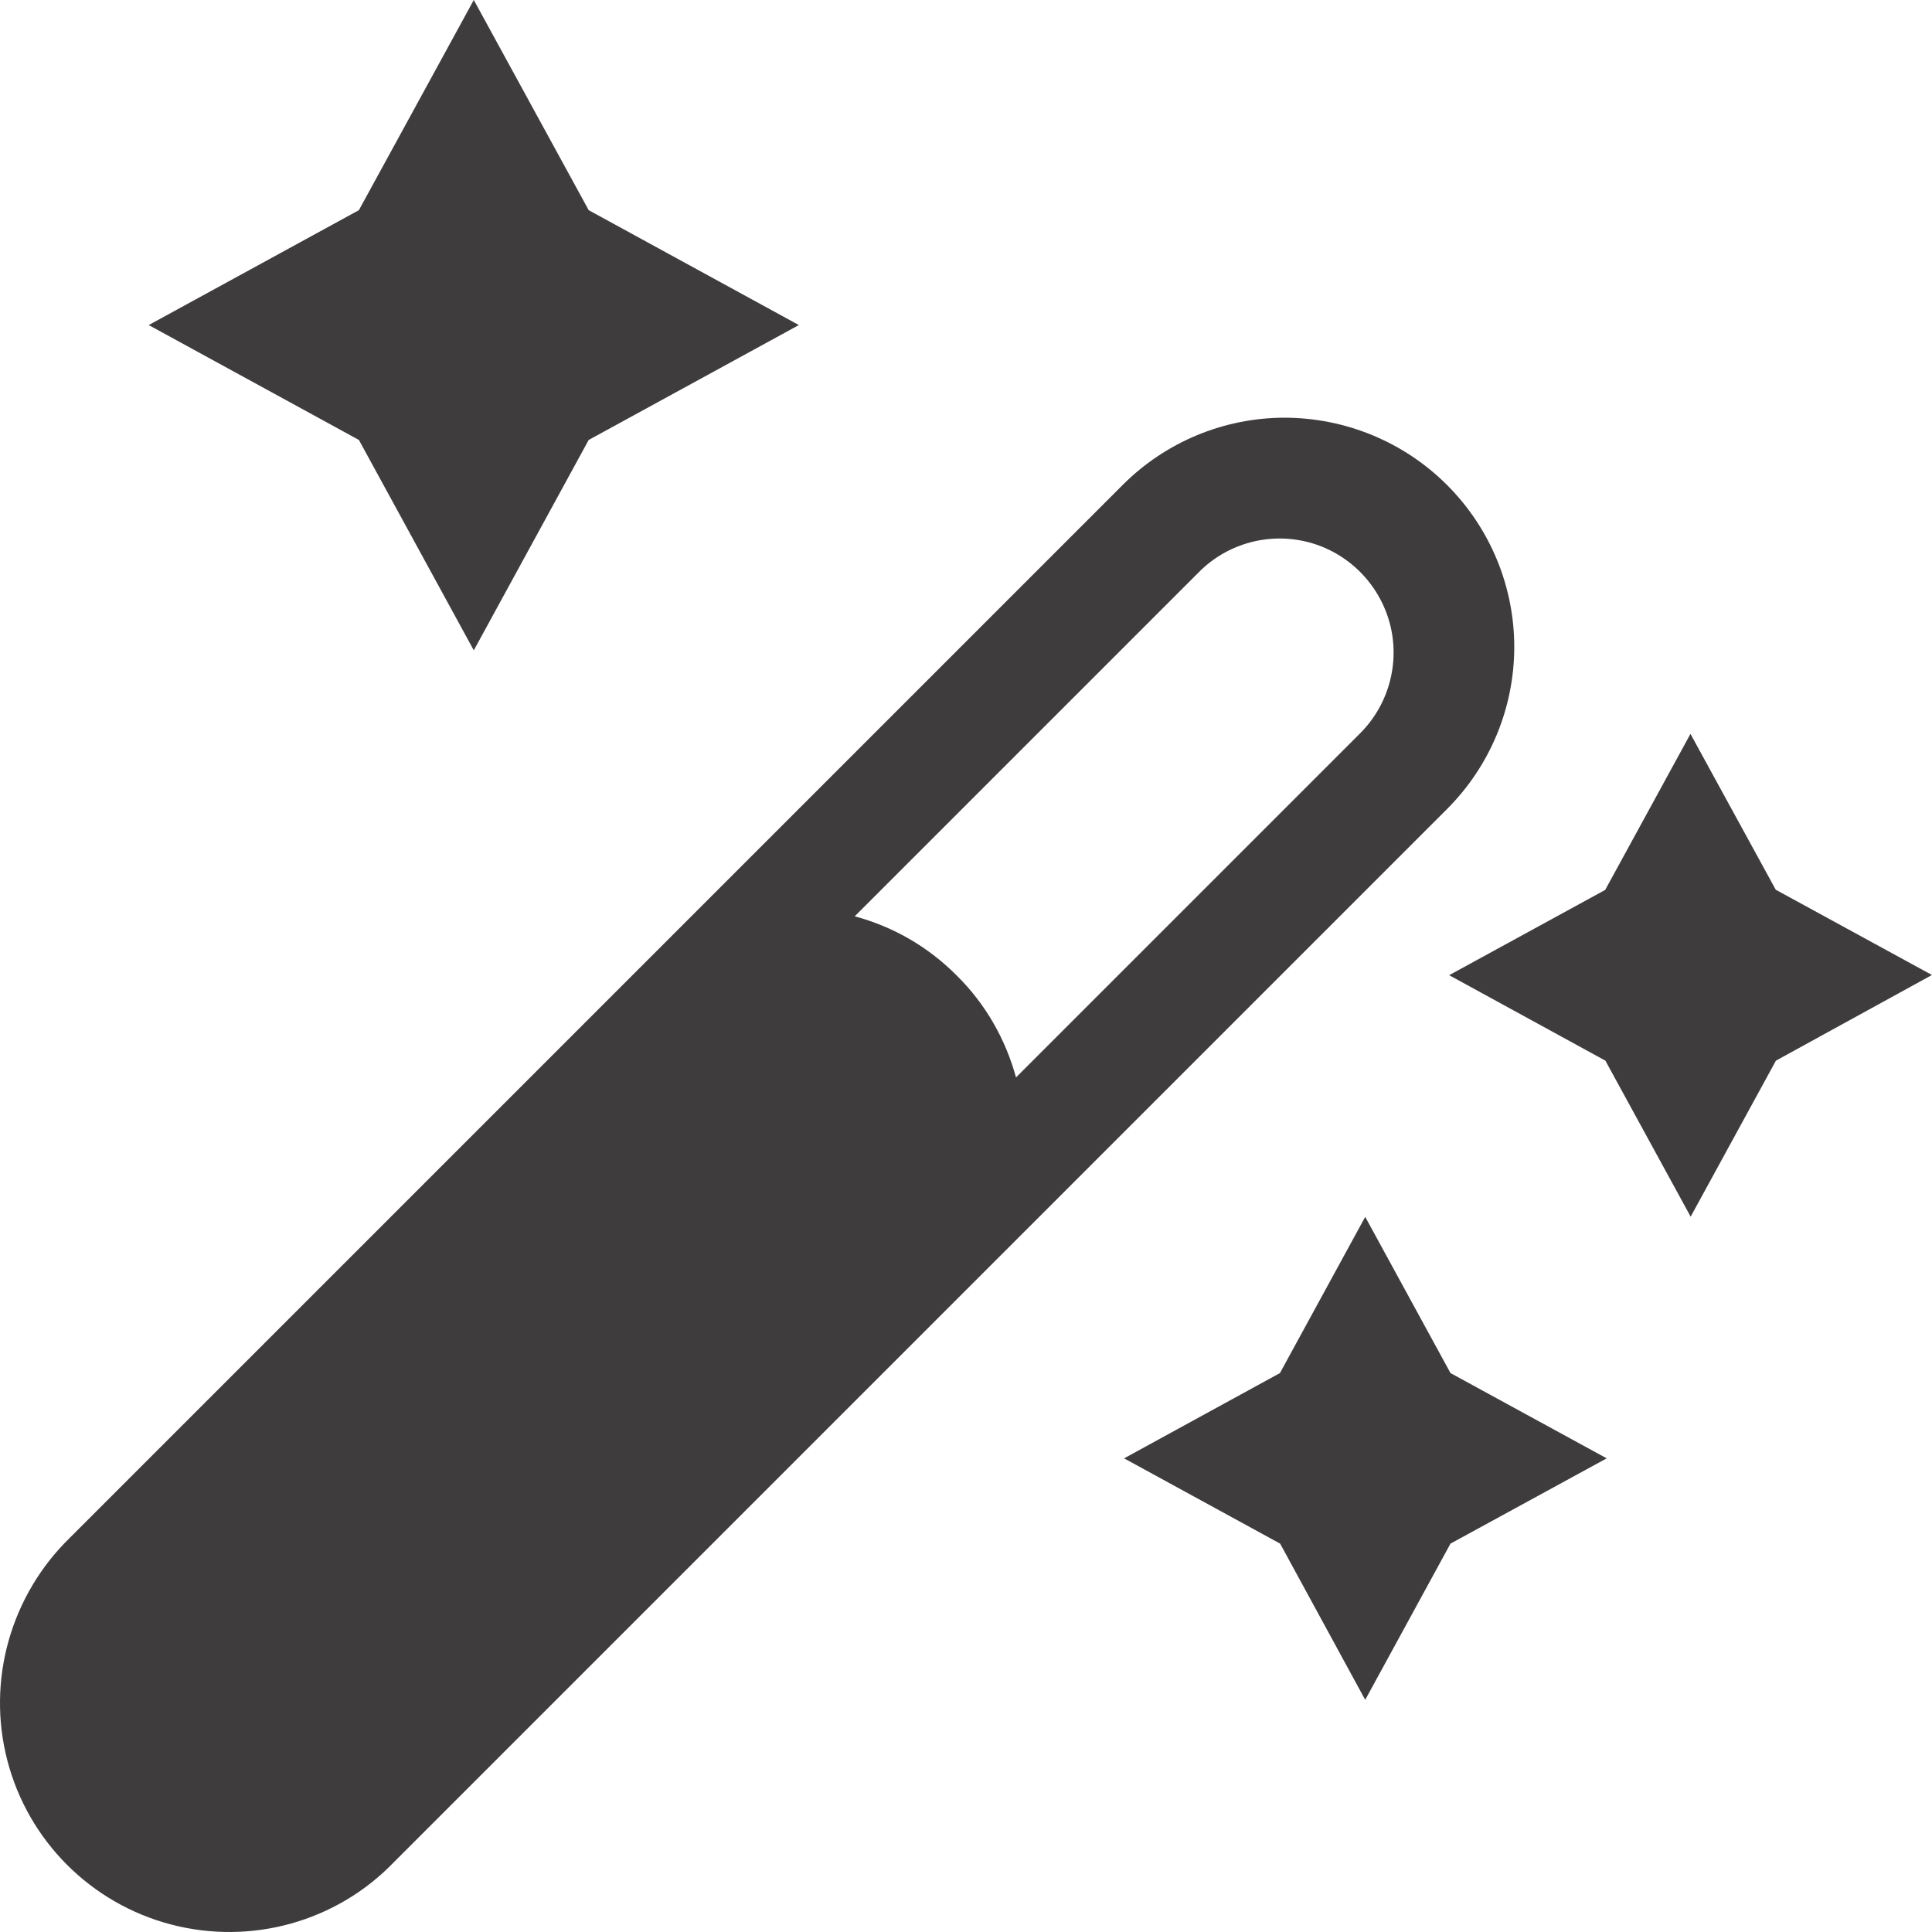
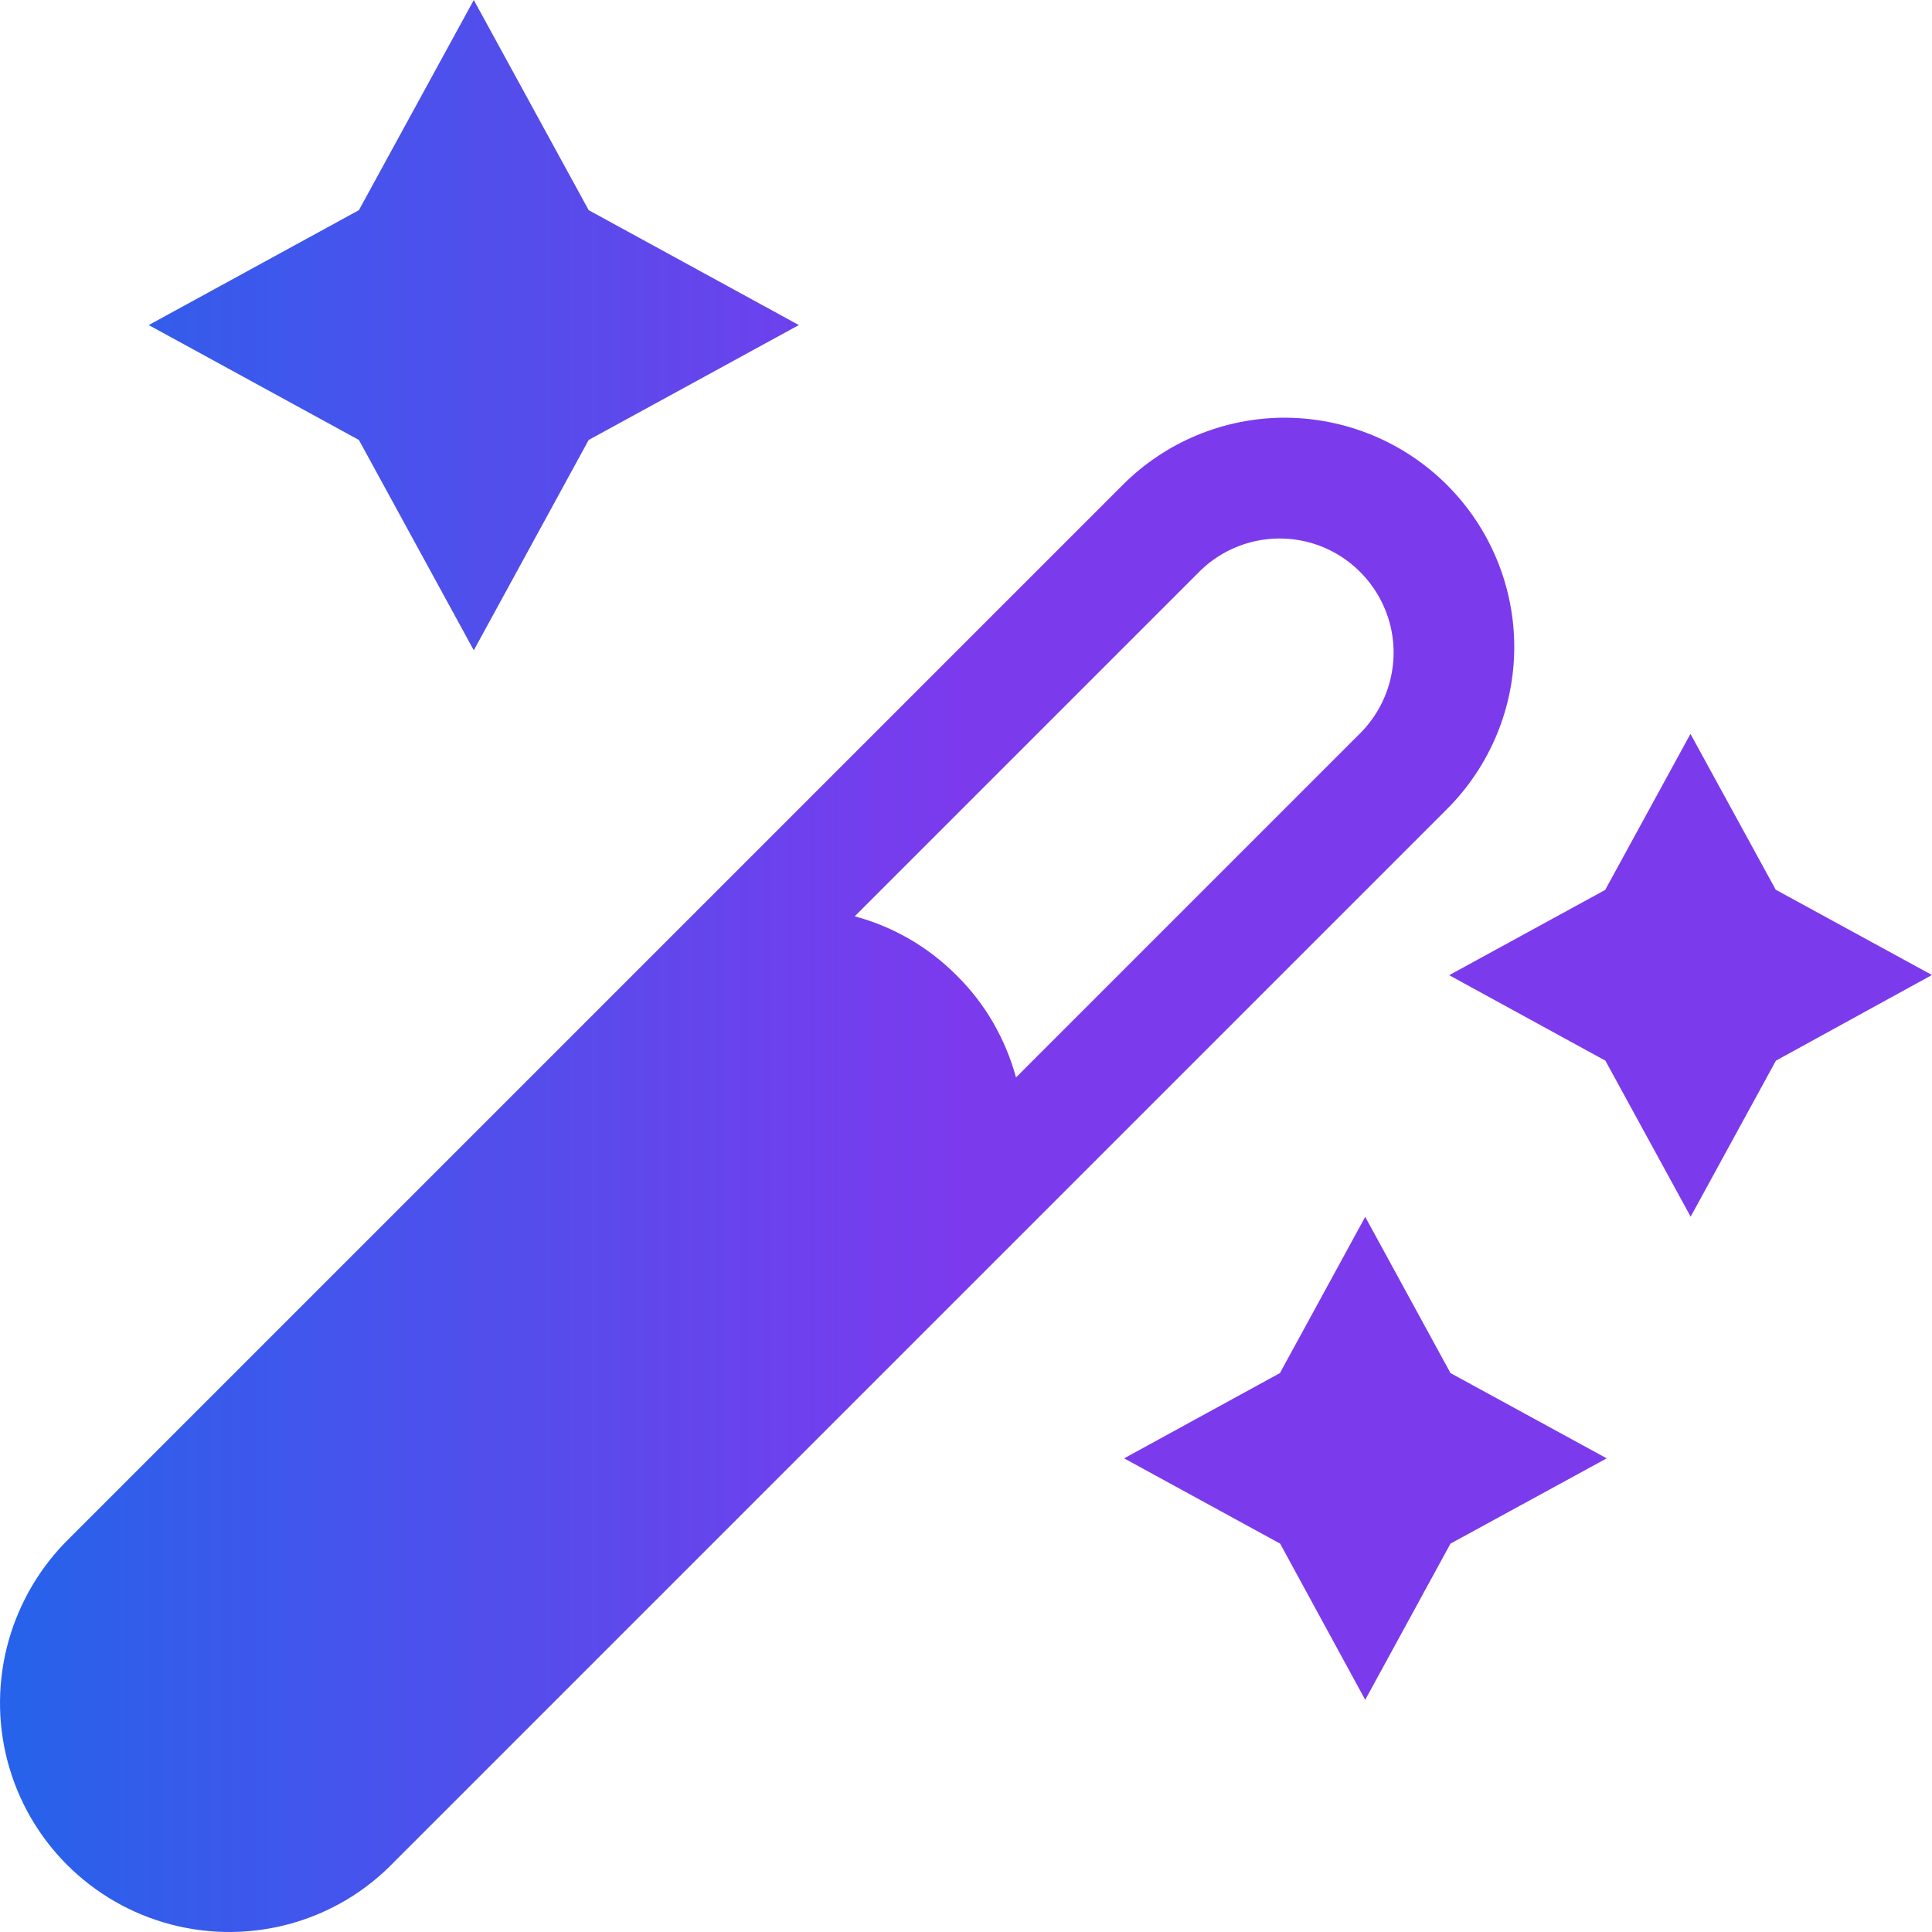
<svg xmlns="http://www.w3.org/2000/svg" t="1746713947495" class="icon" viewBox="0 0 1024 1024" version="1.1" p-id="2643" width="1280" height="1280">
-   <path d="M190.224 111.393L251.12 0 312.017 111.393l111.393 60.896L312.017 233.186l-60.896 111.493-60.896-111.493-111.393-60.896zM768.789 818.151L723.592 900.946l-45.097-82.795-82.695-45.197 82.595-45.197 45.197-82.795 45.197 82.795 82.795 45.197zM941.279 562.166l-45.197 82.695-45.197-82.695-82.795-45.297 82.695-45.197L895.982 388.977l45.197 82.595 82.795 45.197zM766.989 257.085c-22.799-22.799-53.697-35.598-85.995-35.698-32.198 0-63.096 12.799-85.895 35.598L37.033 815.051C5.635 845.649-7.164 890.746 3.935 933.244c11.099 42.497 44.297 75.695 86.795 86.795 42.497 11.099 87.695-1.5 118.093-33.098L766.989 428.774c22.799-22.799 35.598-53.697 35.598-85.895 0-32.098-12.799-62.996-35.598-85.795z m-46.097 131.592L538.503 571.066c-5.4-19.799-15.799-38.598-31.398-53.997-15.599-15.699-34.298-26.098-54.097-31.398l182.489-182.489c15.199-15.299 37.498-21.299 58.396-15.699 20.799 5.6 37.098 21.999 42.697 42.797 5.6 20.899-0.5 43.197-15.699 58.396z" fill="#3e3c3c" p-id="2644" />
+   <defs>
+     <linearGradient id="blue-to-violet" x1="0%" y1="0%" x2="100%" y2="0%">
+       <stop offset="0%" stop-color="#2563eb" />
+       <stop offset="50%" stop-color="#7c3aed" />
+     </linearGradient>
+   </defs>
+   <path d="M190.224 111.393L251.12 0 312.017 111.393l111.393 60.896L312.017 233.186l-60.896 111.493-60.896-111.493-111.393-60.896zM768.789 818.151L723.592 900.946l-45.097-82.795-82.695-45.197 82.595-45.197 45.197-82.795 45.197 82.795 82.795 45.197zM941.279 562.166l-45.197 82.695-45.197-82.695-82.795-45.297 82.695-45.197L895.982 388.977l45.197 82.595 82.795 45.197zM766.989 257.085c-22.799-22.799-53.697-35.598-85.995-35.698-32.198 0-63.096 12.799-85.895 35.598L37.033 815.051C5.635 845.649-7.164 890.746 3.935 933.244c11.099 42.497 44.297 75.695 86.795 86.795 42.497 11.099 87.695-1.5 118.093-33.098L766.989 428.774c22.799-22.799 35.598-53.697 35.598-85.895 0-32.098-12.799-62.996-35.598-85.795z m-46.097 131.592L538.503 571.066c-5.4-19.799-15.799-38.598-31.398-53.997-15.599-15.699-34.298-26.098-54.097-31.398l182.489-182.489c15.199-15.299 37.498-21.299 58.396-15.699 20.799 5.6 37.098 21.999 42.697 42.797 5.6 20.899-0.5 43.197-15.699 58.396z" fill="url(#blue-to-violet)" p-id="2644" />
</svg>
